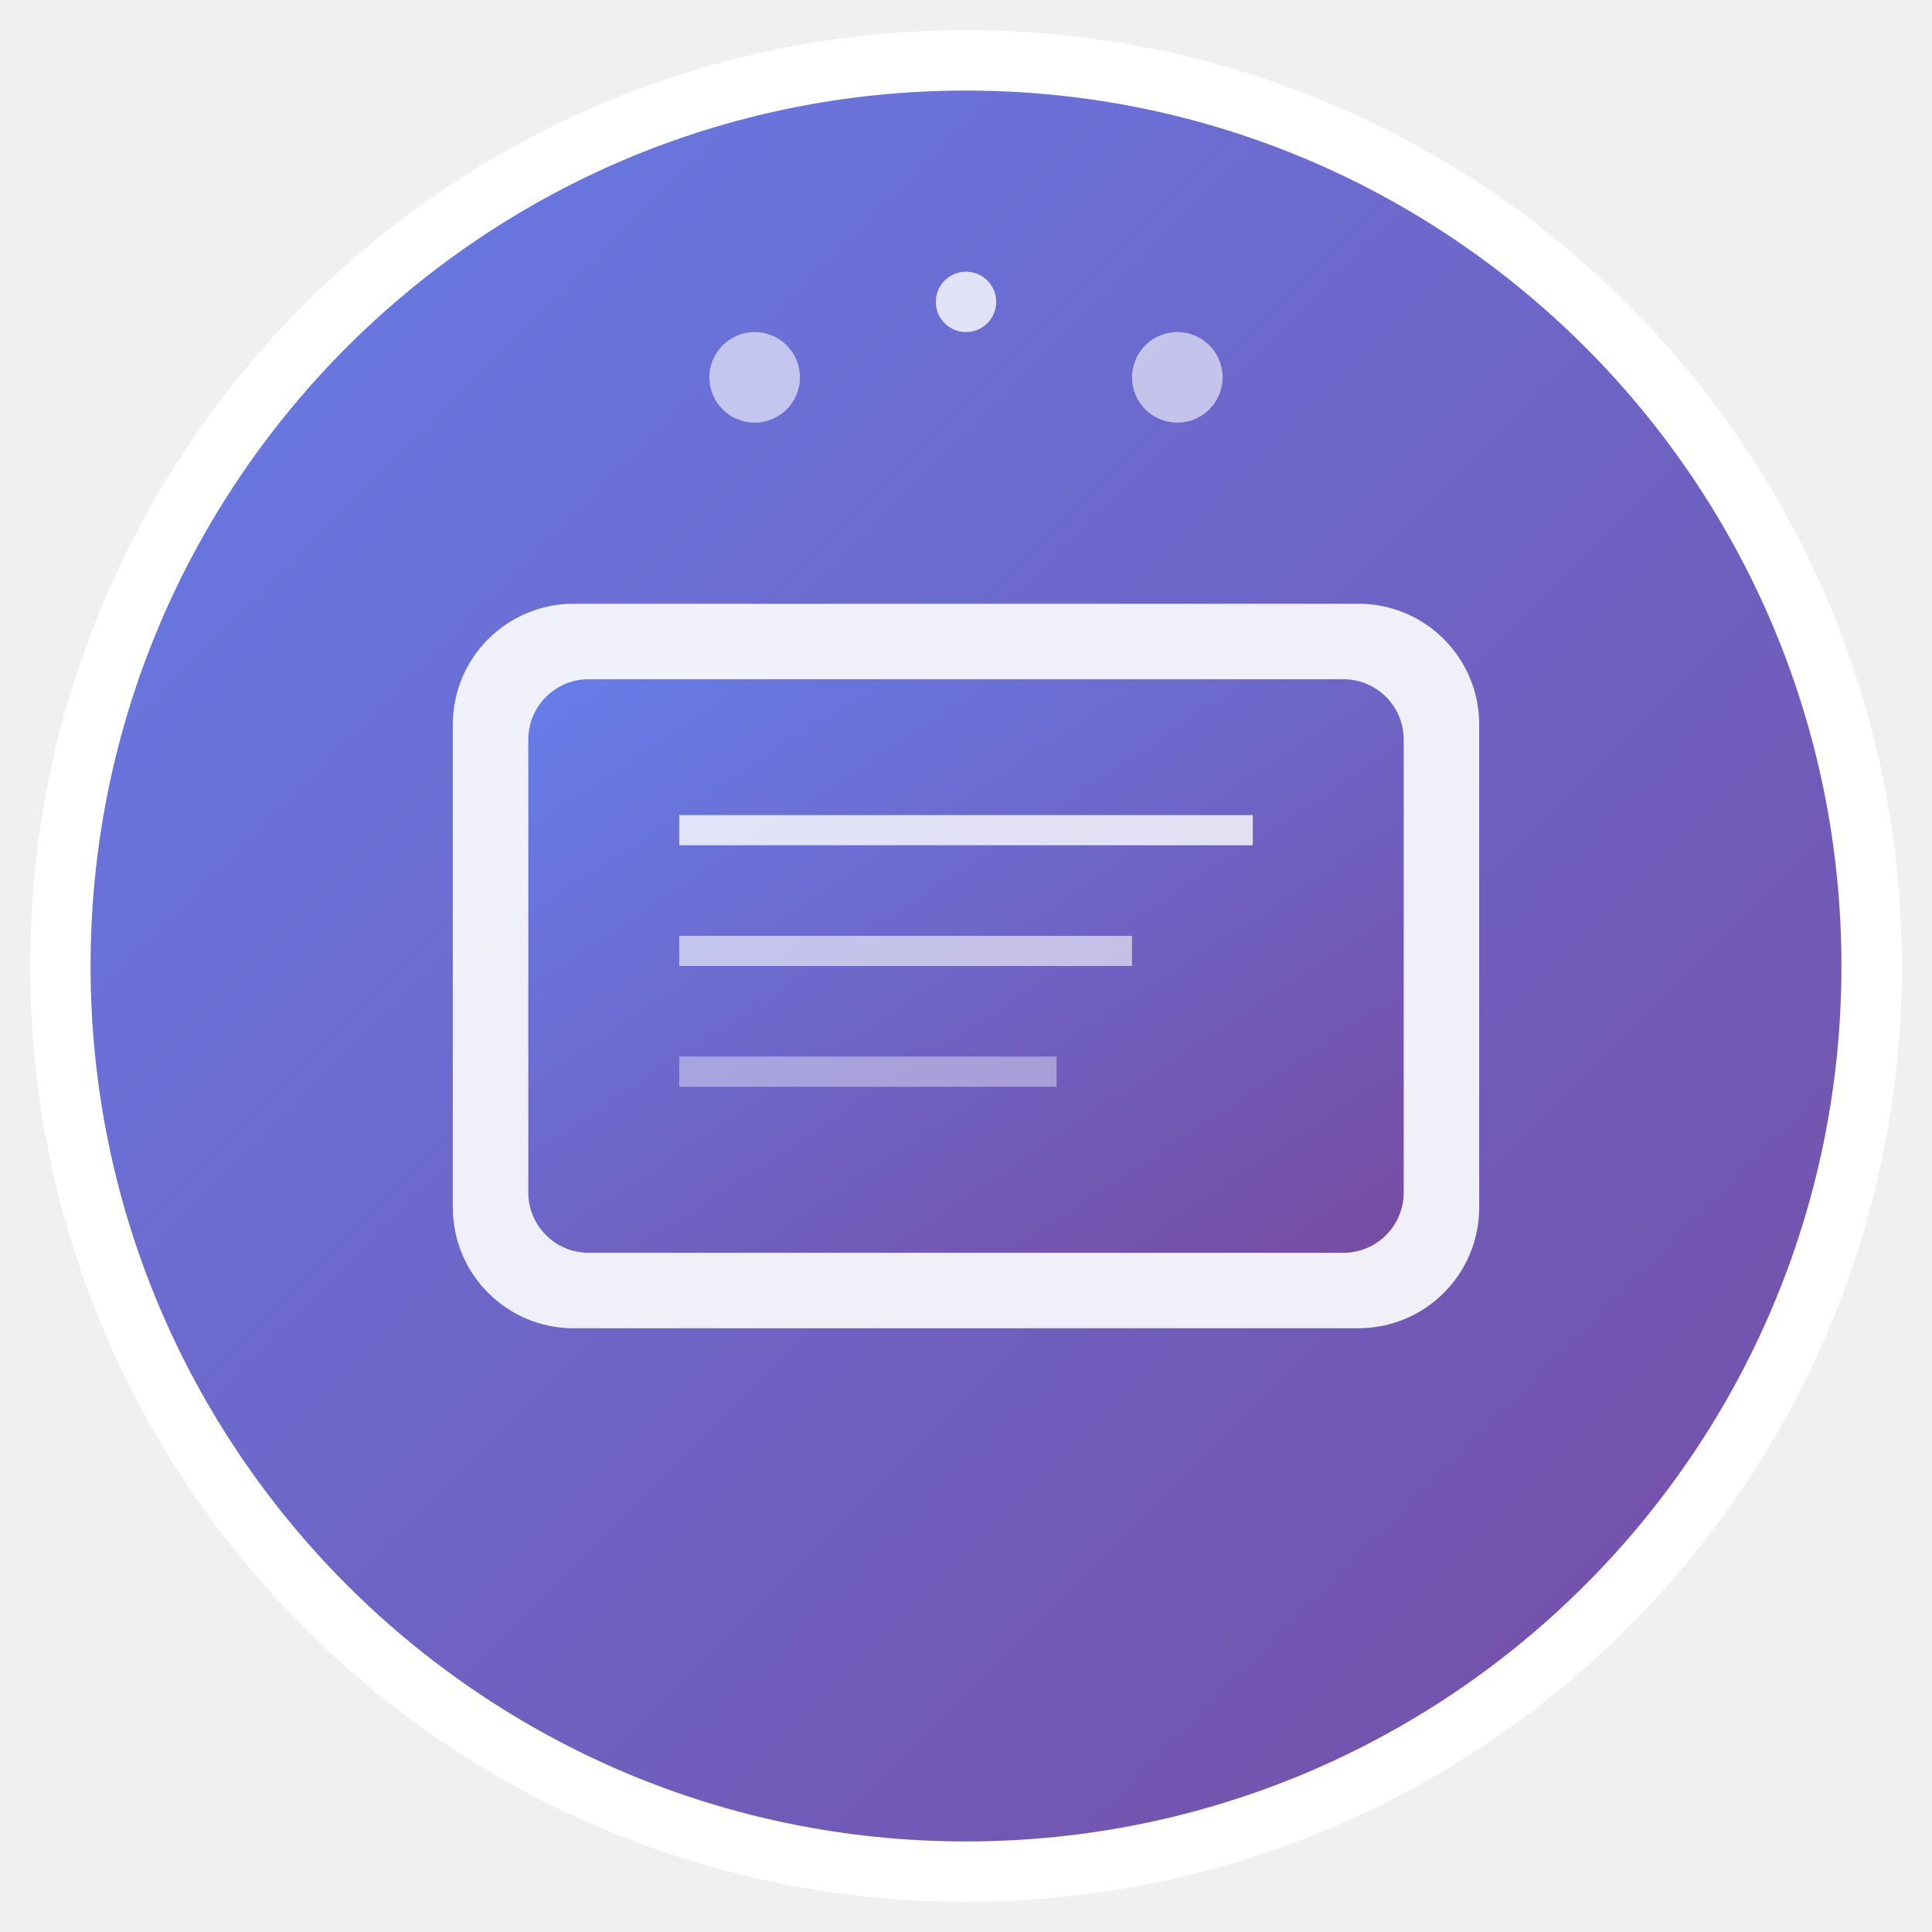
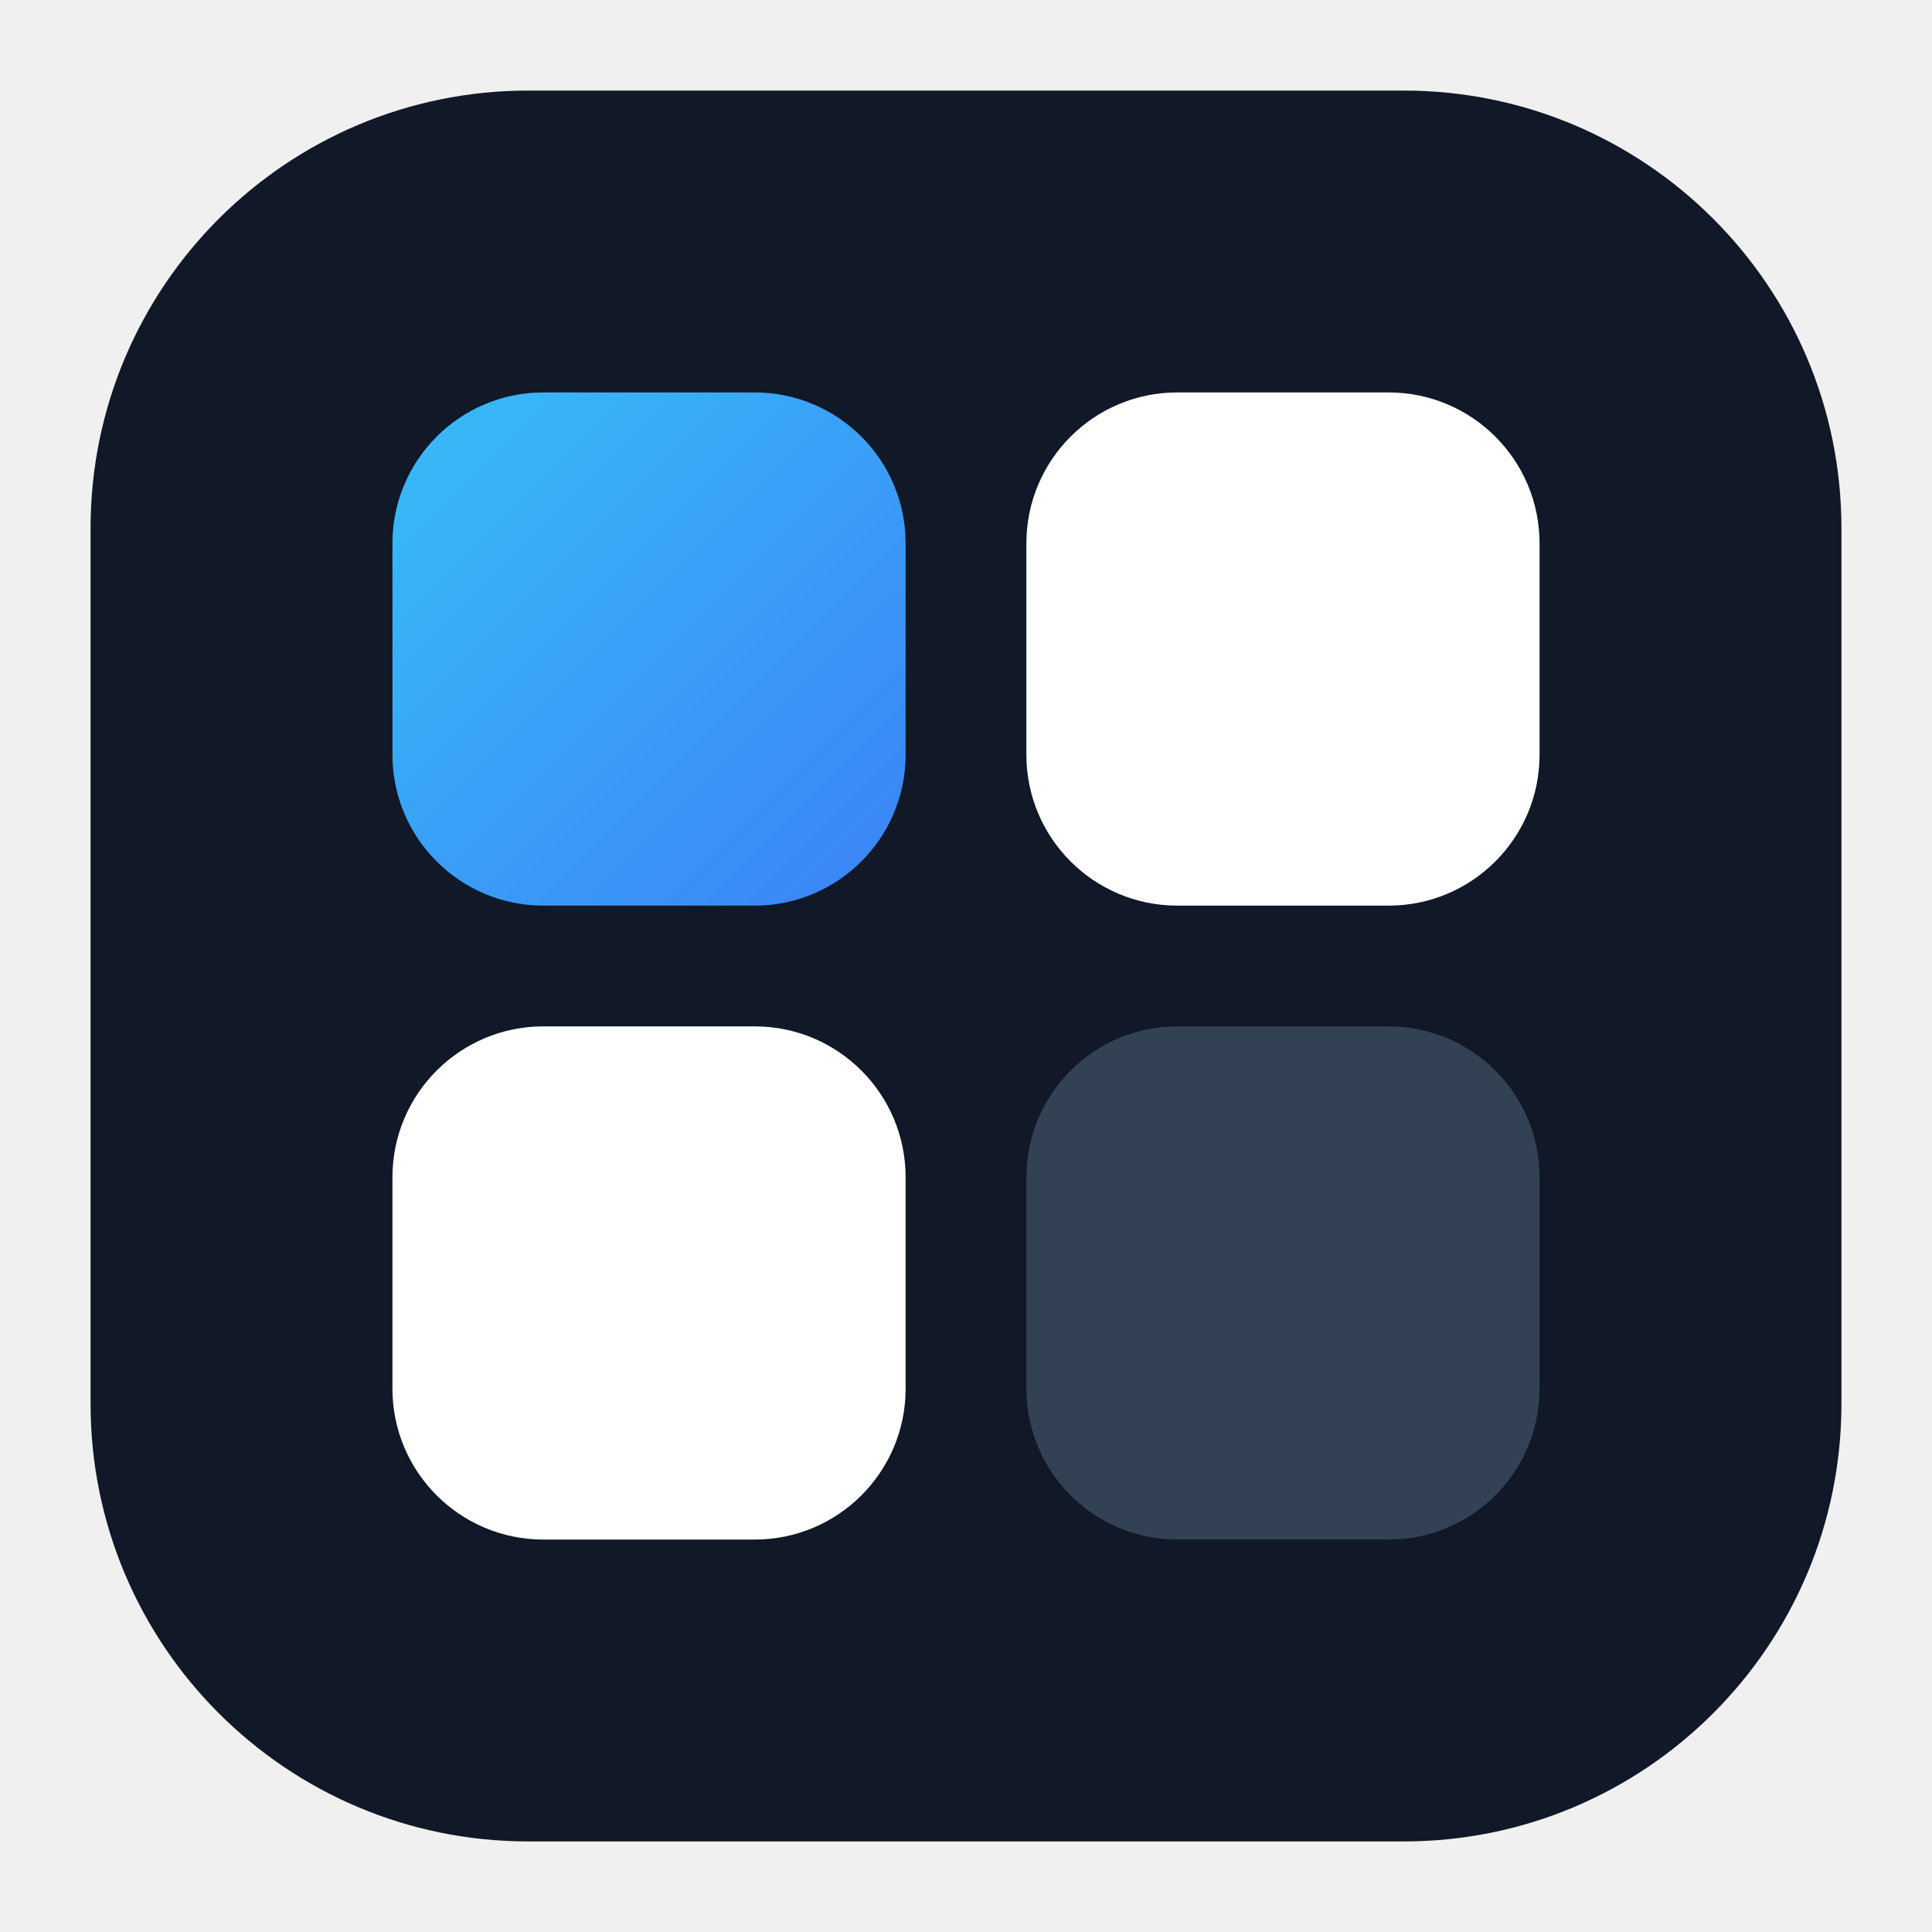
<svg xmlns="http://www.w3.org/2000/svg" width="128" height="128" viewBox="0 0 128 128">
  <defs>
-     <linearGradient id="grad1" x1="0%" y1="0%" x2="100%" y2="100%">
-       <stop offset="0%" style="stop-color:#667eea;stop-opacity:1" />
-       <stop offset="100%" style="stop-color:#764ba2;stop-opacity:1" />
+     <linearGradient id="accent" x1="26" y1="26" x2="60" y2="60" gradientUnits="userSpaceOnUse">
+       <stop stop-color="#38BDF8" />
+       <stop offset="1" stop-color="#3B82F6" />
    </linearGradient>
  </defs>
-   <circle cx="64" cy="64" r="60" fill="url(#grad1)" stroke="#fff" stroke-width="4" />
-   <rect x="30" y="40" width="68" height="48" rx="8" fill="#fff" opacity="0.9" />
-   <rect x="35" y="45" width="58" height="38" rx="4" fill="url(#grad1)" />
-   <line x1="45" y1="55" x2="83" y2="55" stroke="#fff" stroke-width="2" opacity="0.8" />
-   <line x1="45" y1="63" x2="75" y2="63" stroke="#fff" stroke-width="2" opacity="0.6" />
-   <line x1="45" y1="71" x2="70" y2="71" stroke="#fff" stroke-width="2" opacity="0.4" />
-   <circle cx="50" cy="25" r="3" fill="#fff" opacity="0.6" />
-   <circle cx="78" cy="25" r="3" fill="#fff" opacity="0.6" />
-   <circle cx="64" cy="20" r="2" fill="#fff" opacity="0.8" />
+   <rect x="6" y="6" width="116" height="116" rx="29" fill="#111827" />
+   <rect x="26" y="26" width="34" height="34" rx="10" fill="url(#accent)" />
+   <rect x="68" y="26" width="34" height="34" rx="10" fill="#FFFFFF" />
+   <rect x="26" y="68" width="34" height="34" rx="10" fill="#FFFFFF" />
+   <rect x="68" y="68" width="34" height="34" rx="10" fill="#334155" />
</svg>
